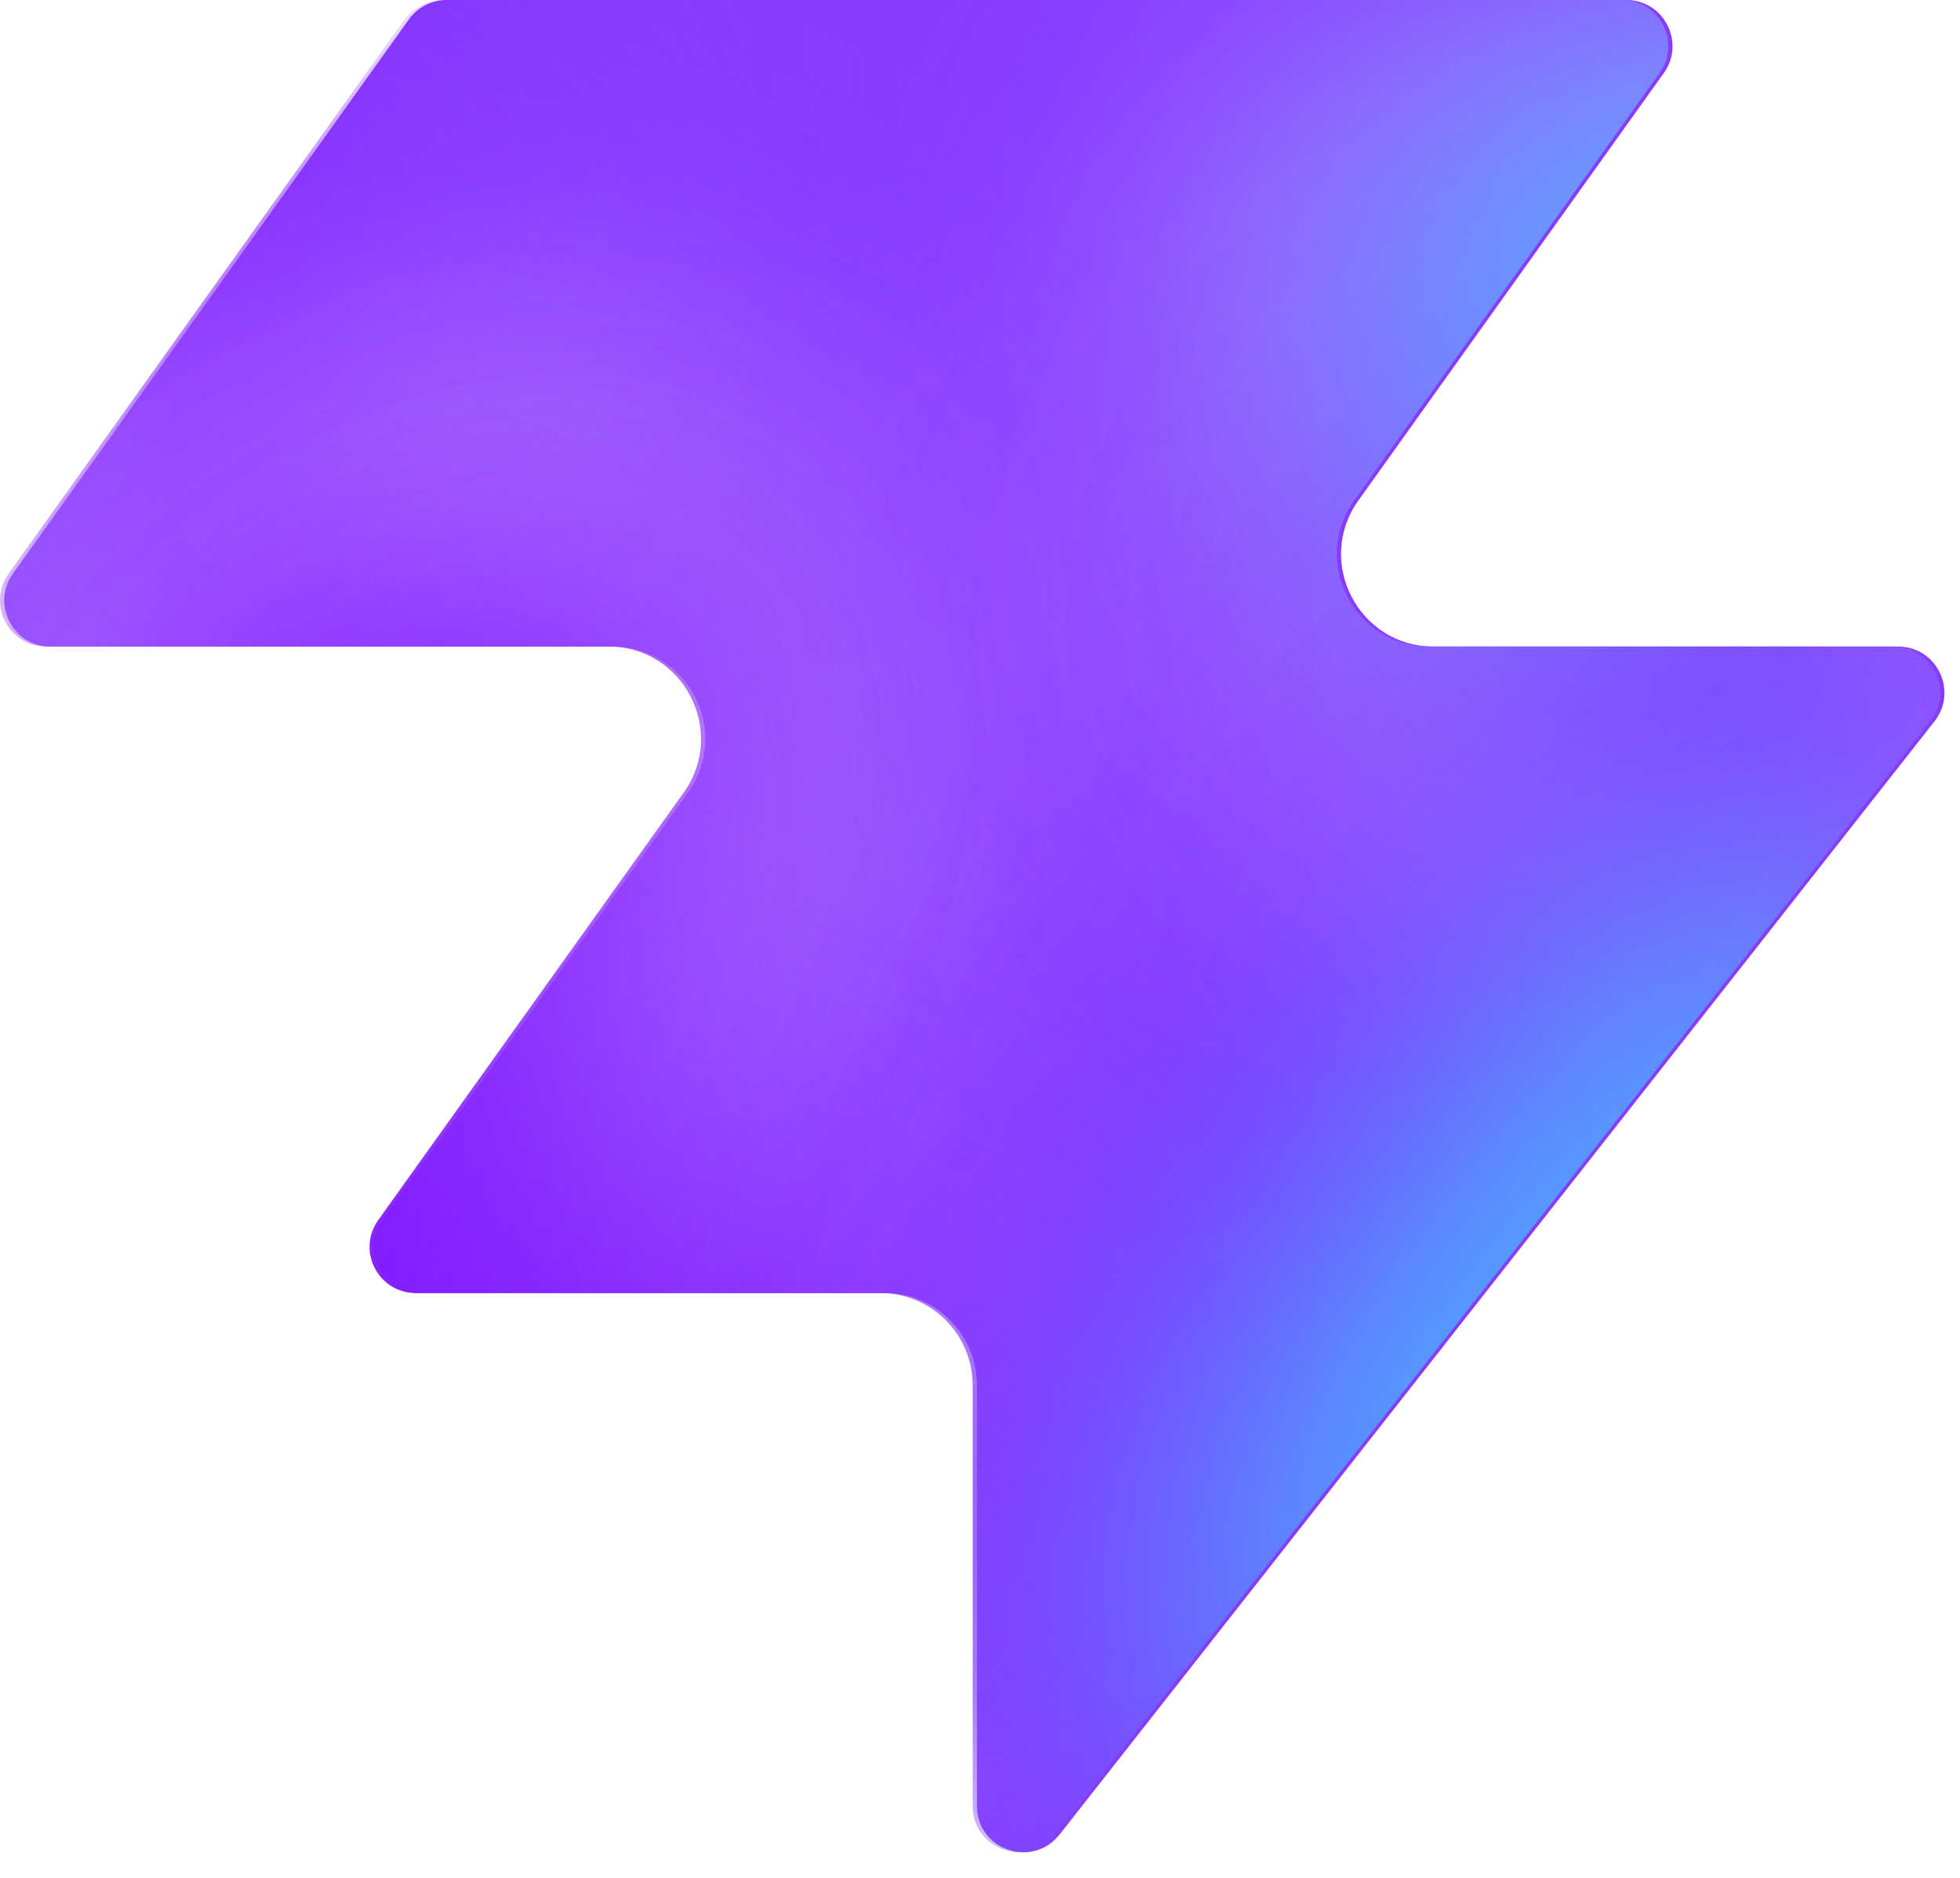
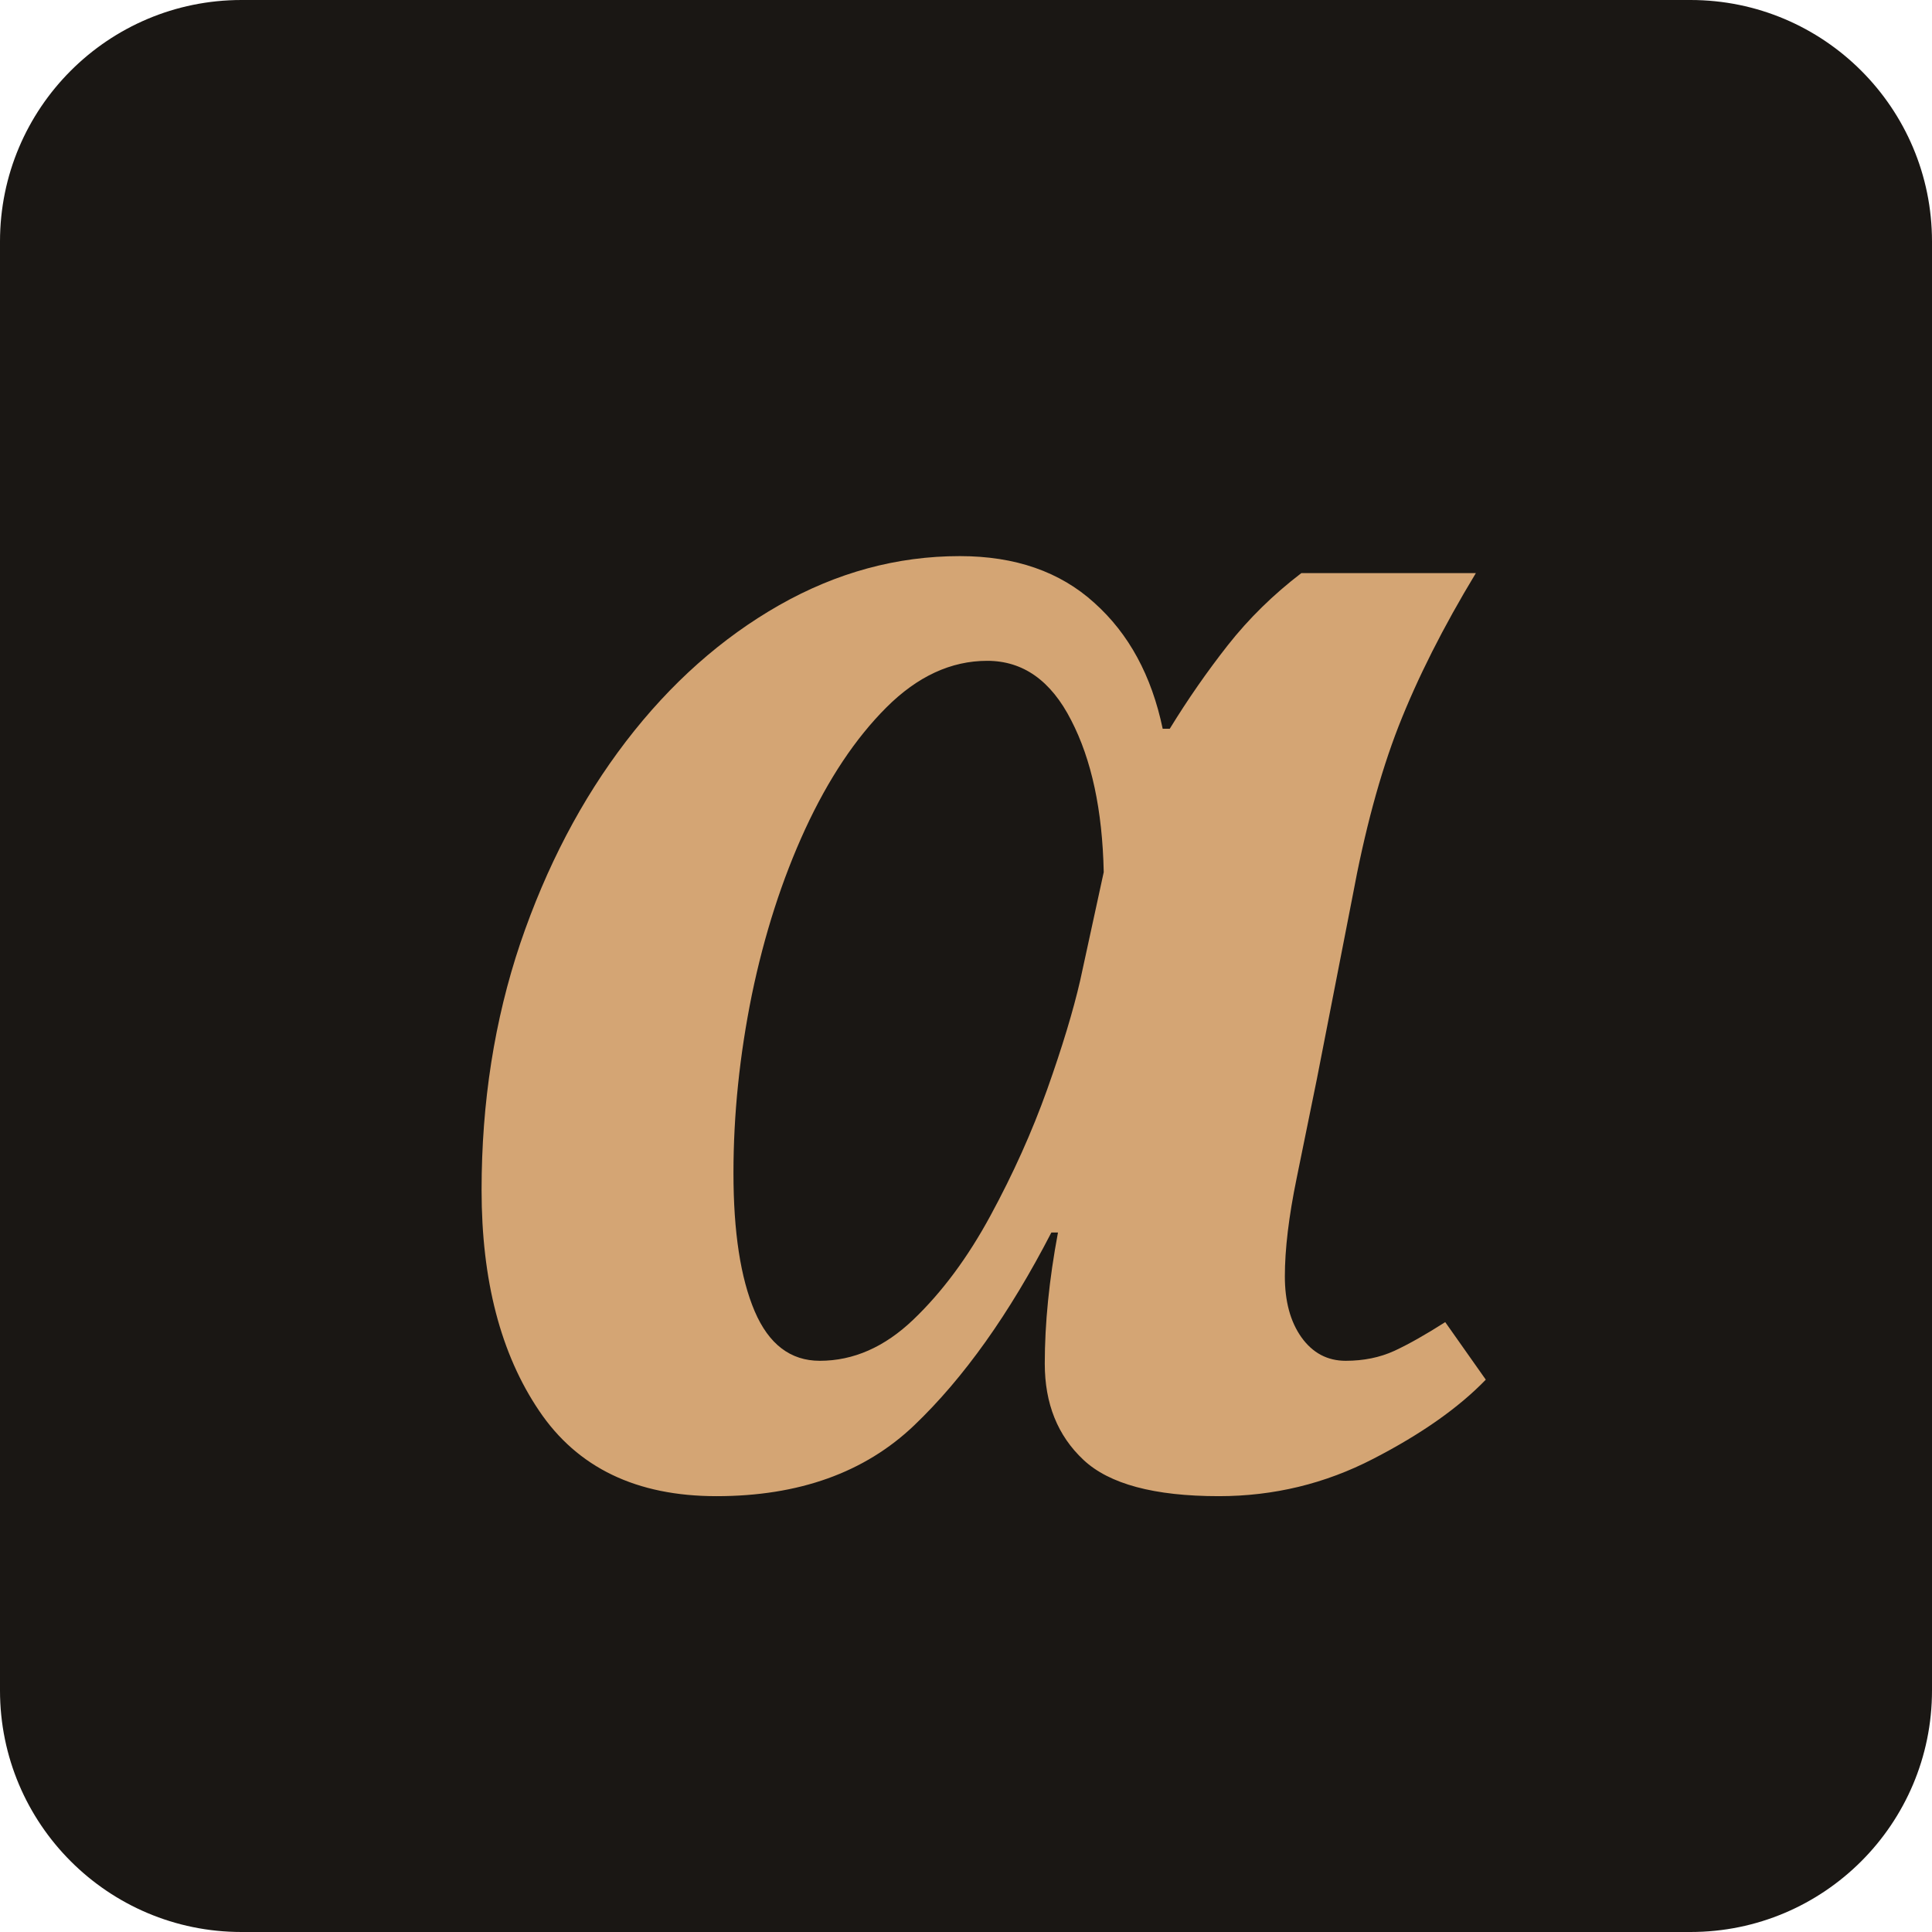
- <svg xmlns="http://www.w3.org/2000/svg" width="48" height="46" fill="none" viewBox="0 0 48 46">
-   <path fill="#863bff" d="M25.946 44.938c-.664.845-2.021.375-2.021-.698V33.937a2.26 2.26 0 0 0-2.262-2.262H10.287c-.92 0-1.456-1.04-.92-1.788l7.48-10.471c1.07-1.497 0-3.578-1.842-3.578H1.237c-.92 0-1.456-1.04-.92-1.788L10.013.474c.214-.297.556-.474.92-.474h28.894c.92 0 1.456 1.04.92 1.788l-7.48 10.471c-1.07 1.498 0 3.579 1.842 3.579h11.377c.943 0 1.473 1.088.89 1.83L25.947 44.94z" style="fill:#863bff;fill:color(display-p3 .525 .23 1);fill-opacity:1" />
-   <mask id="a" width="48" height="46" x="0" y="0" maskUnits="userSpaceOnUse" style="mask-type:alpha">
-     <path fill="#000" d="M25.842 44.938c-.664.844-2.021.375-2.021-.698V33.937a2.26 2.26 0 0 0-2.262-2.262H10.183c-.92 0-1.456-1.04-.92-1.788l7.48-10.471c1.07-1.498 0-3.579-1.842-3.579H1.133c-.92 0-1.456-1.04-.92-1.787L9.91.473c.214-.297.556-.474.92-.474h28.894c.92 0 1.456 1.04.92 1.788l-7.48 10.471c-1.07 1.498 0 3.578 1.842 3.578h11.377c.943 0 1.473 1.088.89 1.832L25.843 44.94z" style="fill:#000;fill-opacity:1" />
-   </mask>
-   <g mask="url(#a)">
-     <g filter="url(#b)">
-       <ellipse cx="5.508" cy="14.704" fill="#ede6ff" rx="5.508" ry="14.704" style="fill:#ede6ff;fill:color(display-p3 .927 .903 1);fill-opacity:1" transform="matrix(.00324 1 1 -.00324 -4.47 31.516)" />
-     </g>
-     <g filter="url(#c)">
-       <ellipse cx="10.399" cy="29.851" fill="#ede6ff" rx="10.399" ry="29.851" style="fill:#ede6ff;fill:color(display-p3 .927 .903 1);fill-opacity:1" transform="matrix(.00324 1 1 -.00324 -39.328 7.883)" />
-     </g>
-     <g filter="url(#d)">
-       <ellipse cx="5.508" cy="30.487" fill="#7e14ff" rx="5.508" ry="30.487" style="fill:#7e14ff;fill:color(display-p3 .492 .077 1);fill-opacity:1" transform="rotate(89.814 -25.913 -14.639)scale(1 -1)" />
-     </g>
-     <g filter="url(#e)">
-       <ellipse cx="5.508" cy="30.599" fill="#7e14ff" rx="5.508" ry="30.599" style="fill:#7e14ff;fill:color(display-p3 .492 .077 1);fill-opacity:1" transform="rotate(89.814 -32.644 -3.334)scale(1 -1)" />
-     </g>
-     <g filter="url(#f)">
-       <ellipse cx="5.508" cy="30.599" fill="#7e14ff" rx="5.508" ry="30.599" style="fill:#7e14ff;fill:color(display-p3 .492 .077 1);fill-opacity:1" transform="matrix(.00324 1 1 -.00324 -34.34 30.47)" />
-     </g>
-     <g filter="url(#g)">
-       <ellipse cx="14.072" cy="22.078" fill="#ede6ff" rx="14.072" ry="22.078" style="fill:#ede6ff;fill:color(display-p3 .927 .903 1);fill-opacity:1" transform="rotate(93.35 24.506 48.493)scale(-1 1)" />
-     </g>
-     <g filter="url(#h)">
-       <ellipse cx="3.47" cy="21.501" fill="#7e14ff" rx="3.47" ry="21.501" style="fill:#7e14ff;fill:color(display-p3 .492 .077 1);fill-opacity:1" transform="rotate(89.009 28.708 47.59)scale(-1 1)" />
-     </g>
-     <g filter="url(#i)">
-       <ellipse cx="3.47" cy="21.501" fill="#7e14ff" rx="3.47" ry="21.501" style="fill:#7e14ff;fill:color(display-p3 .492 .077 1);fill-opacity:1" transform="rotate(89.009 28.708 47.59)scale(-1 1)" />
-     </g>
-     <g filter="url(#j)">
-       <ellipse cx=".387" cy="8.972" fill="#7e14ff" rx="4.407" ry="29.108" style="fill:#7e14ff;fill:color(display-p3 .492 .077 1);fill-opacity:1" transform="rotate(39.51 .387 8.972)" />
-     </g>
-     <g filter="url(#k)">
-       <ellipse cx="47.523" cy="-6.092" fill="#7e14ff" rx="4.407" ry="29.108" style="fill:#7e14ff;fill:color(display-p3 .492 .077 1);fill-opacity:1" transform="rotate(37.892 47.523 -6.092)" />
-     </g>
-     <g filter="url(#l)">
-       <ellipse cx="41.412" cy="6.333" fill="#47bfff" rx="5.971" ry="9.665" style="fill:#47bfff;fill:color(display-p3 .28 .748 1);fill-opacity:1" transform="rotate(37.892 41.412 6.333)" />
-     </g>
-     <g filter="url(#m)">
-       <ellipse cx="-1.879" cy="38.332" fill="#7e14ff" rx="4.407" ry="29.108" style="fill:#7e14ff;fill:color(display-p3 .492 .077 1);fill-opacity:1" transform="rotate(37.892 -1.88 38.332)" />
-     </g>
-     <g filter="url(#n)">
-       <ellipse cx="-1.879" cy="38.332" fill="#7e14ff" rx="4.407" ry="29.108" style="fill:#7e14ff;fill:color(display-p3 .492 .077 1);fill-opacity:1" transform="rotate(37.892 -1.88 38.332)" />
-     </g>
-     <g filter="url(#o)">
-       <ellipse cx="35.651" cy="29.907" fill="#7e14ff" rx="4.407" ry="29.108" style="fill:#7e14ff;fill:color(display-p3 .492 .077 1);fill-opacity:1" transform="rotate(37.892 35.651 29.907)" />
-     </g>
-     <g filter="url(#p)">
-       <ellipse cx="38.418" cy="32.4" fill="#47bfff" rx="5.971" ry="15.297" style="fill:#47bfff;fill:color(display-p3 .28 .748 1);fill-opacity:1" transform="rotate(37.892 38.418 32.4)" />
-     </g>
-   </g>
-   <defs>
-     <filter id="b" width="60.045" height="41.654" x="-19.77" y="16.149" color-interpolation-filters="sRGB" filterUnits="userSpaceOnUse">
-       <feFlood flood-opacity="0" result="BackgroundImageFix" />
-       <feBlend in="SourceGraphic" in2="BackgroundImageFix" result="shape" />
-       <feGaussianBlur result="effect1_foregroundBlur_2002_17158" stdDeviation="7.659" />
-     </filter>
-     <filter id="c" width="90.34" height="51.437" x="-54.613" y="-7.533" color-interpolation-filters="sRGB" filterUnits="userSpaceOnUse">
-       <feFlood flood-opacity="0" result="BackgroundImageFix" />
-       <feBlend in="SourceGraphic" in2="BackgroundImageFix" result="shape" />
-       <feGaussianBlur result="effect1_foregroundBlur_2002_17158" stdDeviation="7.659" />
-     </filter>
-     <filter id="d" width="79.355" height="29.4" x="-49.64" y="2.03" color-interpolation-filters="sRGB" filterUnits="userSpaceOnUse">
-       <feFlood flood-opacity="0" result="BackgroundImageFix" />
-       <feBlend in="SourceGraphic" in2="BackgroundImageFix" result="shape" />
-       <feGaussianBlur result="effect1_foregroundBlur_2002_17158" stdDeviation="4.596" />
-     </filter>
-     <filter id="e" width="79.579" height="29.4" x="-45.045" y="20.029" color-interpolation-filters="sRGB" filterUnits="userSpaceOnUse">
-       <feFlood flood-opacity="0" result="BackgroundImageFix" />
-       <feBlend in="SourceGraphic" in2="BackgroundImageFix" result="shape" />
-       <feGaussianBlur result="effect1_foregroundBlur_2002_17158" stdDeviation="4.596" />
-     </filter>
-     <filter id="f" width="79.579" height="29.4" x="-43.513" y="21.178" color-interpolation-filters="sRGB" filterUnits="userSpaceOnUse">
-       <feFlood flood-opacity="0" result="BackgroundImageFix" />
-       <feBlend in="SourceGraphic" in2="BackgroundImageFix" result="shape" />
-       <feGaussianBlur result="effect1_foregroundBlur_2002_17158" stdDeviation="4.596" />
-     </filter>
-     <filter id="g" width="74.749" height="58.852" x="15.756" y="-17.901" color-interpolation-filters="sRGB" filterUnits="userSpaceOnUse">
-       <feFlood flood-opacity="0" result="BackgroundImageFix" />
-       <feBlend in="SourceGraphic" in2="BackgroundImageFix" result="shape" />
-       <feGaussianBlur result="effect1_foregroundBlur_2002_17158" stdDeviation="7.659" />
-     </filter>
-     <filter id="h" width="61.377" height="25.362" x="23.548" y="2.284" color-interpolation-filters="sRGB" filterUnits="userSpaceOnUse">
-       <feFlood flood-opacity="0" result="BackgroundImageFix" />
-       <feBlend in="SourceGraphic" in2="BackgroundImageFix" result="shape" />
-       <feGaussianBlur result="effect1_foregroundBlur_2002_17158" stdDeviation="4.596" />
-     </filter>
-     <filter id="i" width="61.377" height="25.362" x="23.548" y="2.284" color-interpolation-filters="sRGB" filterUnits="userSpaceOnUse">
-       <feFlood flood-opacity="0" result="BackgroundImageFix" />
-       <feBlend in="SourceGraphic" in2="BackgroundImageFix" result="shape" />
-       <feGaussianBlur result="effect1_foregroundBlur_2002_17158" stdDeviation="4.596" />
-     </filter>
-     <filter id="j" width="56.045" height="63.649" x="-27.636" y="-22.853" color-interpolation-filters="sRGB" filterUnits="userSpaceOnUse">
-       <feFlood flood-opacity="0" result="BackgroundImageFix" />
-       <feBlend in="SourceGraphic" in2="BackgroundImageFix" result="shape" />
-       <feGaussianBlur result="effect1_foregroundBlur_2002_17158" stdDeviation="4.596" />
-     </filter>
-     <filter id="k" width="54.814" height="64.646" x="20.116" y="-38.415" color-interpolation-filters="sRGB" filterUnits="userSpaceOnUse">
-       <feFlood flood-opacity="0" result="BackgroundImageFix" />
-       <feBlend in="SourceGraphic" in2="BackgroundImageFix" result="shape" />
-       <feGaussianBlur result="effect1_foregroundBlur_2002_17158" stdDeviation="4.596" />
-     </filter>
-     <filter id="l" width="33.541" height="35.313" x="24.641" y="-11.323" color-interpolation-filters="sRGB" filterUnits="userSpaceOnUse">
-       <feFlood flood-opacity="0" result="BackgroundImageFix" />
-       <feBlend in="SourceGraphic" in2="BackgroundImageFix" result="shape" />
-       <feGaussianBlur result="effect1_foregroundBlur_2002_17158" stdDeviation="4.596" />
-     </filter>
-     <filter id="m" width="54.814" height="64.646" x="-29.286" y="6.009" color-interpolation-filters="sRGB" filterUnits="userSpaceOnUse">
-       <feFlood flood-opacity="0" result="BackgroundImageFix" />
-       <feBlend in="SourceGraphic" in2="BackgroundImageFix" result="shape" />
-       <feGaussianBlur result="effect1_foregroundBlur_2002_17158" stdDeviation="4.596" />
-     </filter>
-     <filter id="n" width="54.814" height="64.646" x="-29.286" y="6.009" color-interpolation-filters="sRGB" filterUnits="userSpaceOnUse">
-       <feFlood flood-opacity="0" result="BackgroundImageFix" />
-       <feBlend in="SourceGraphic" in2="BackgroundImageFix" result="shape" />
-       <feGaussianBlur result="effect1_foregroundBlur_2002_17158" stdDeviation="4.596" />
-     </filter>
-     <filter id="o" width="54.814" height="64.646" x="8.244" y="-2.416" color-interpolation-filters="sRGB" filterUnits="userSpaceOnUse">
-       <feFlood flood-opacity="0" result="BackgroundImageFix" />
-       <feBlend in="SourceGraphic" in2="BackgroundImageFix" result="shape" />
-       <feGaussianBlur result="effect1_foregroundBlur_2002_17158" stdDeviation="4.596" />
-     </filter>
-     <filter id="p" width="39.409" height="43.623" x="18.713" y="10.588" color-interpolation-filters="sRGB" filterUnits="userSpaceOnUse">
-       <feFlood flood-opacity="0" result="BackgroundImageFix" />
-       <feBlend in="SourceGraphic" in2="BackgroundImageFix" result="shape" />
-       <feGaussianBlur result="effect1_foregroundBlur_2002_17158" stdDeviation="4.596" />
-     </filter>
-   </defs>
+ <svg xmlns="http://www.w3.org/2000/svg" viewBox="0 0 64 64" width="64" height="64">
+   <rect width="64" height="64" rx="8" ry="8" fill="#1a1714" />
+   <text x="32" y="49" text-anchor="middle" font-family="'Bodoni 72','Didot','GFS Didot',Georgia,serif" font-style="italic" font-weight="700" font-size="56" fill="#d4a574">α</text>
</svg>
